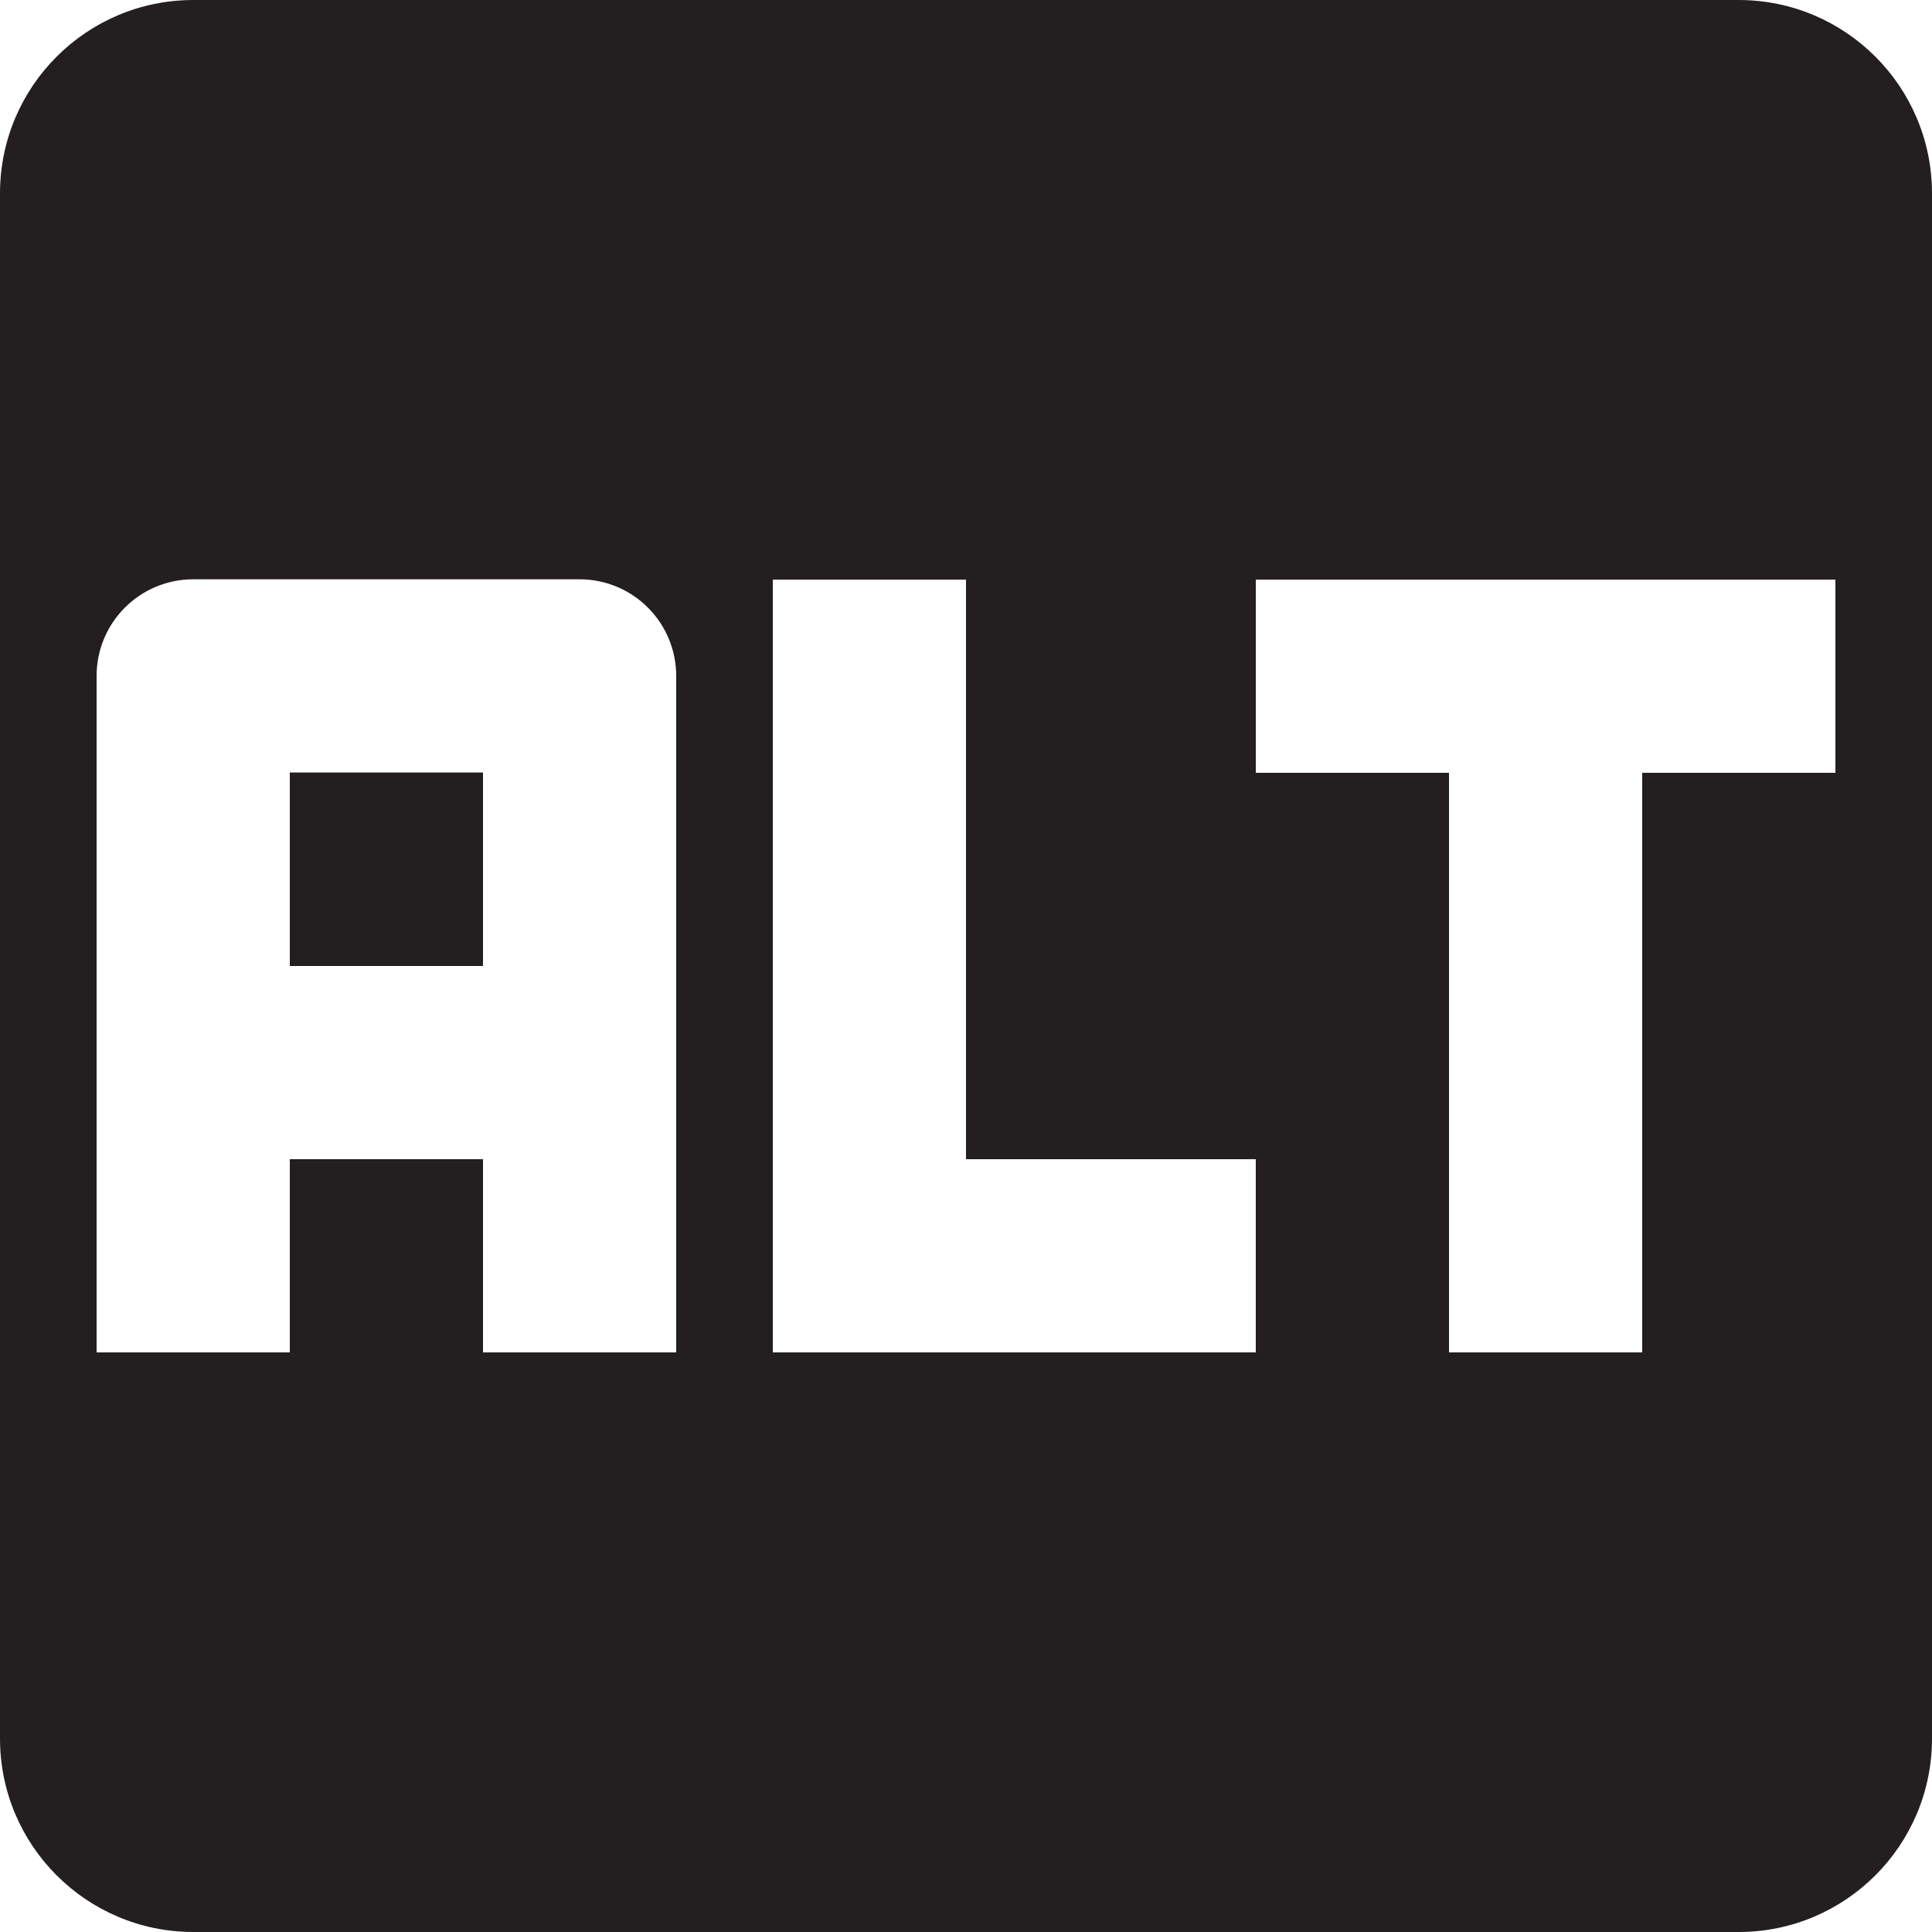
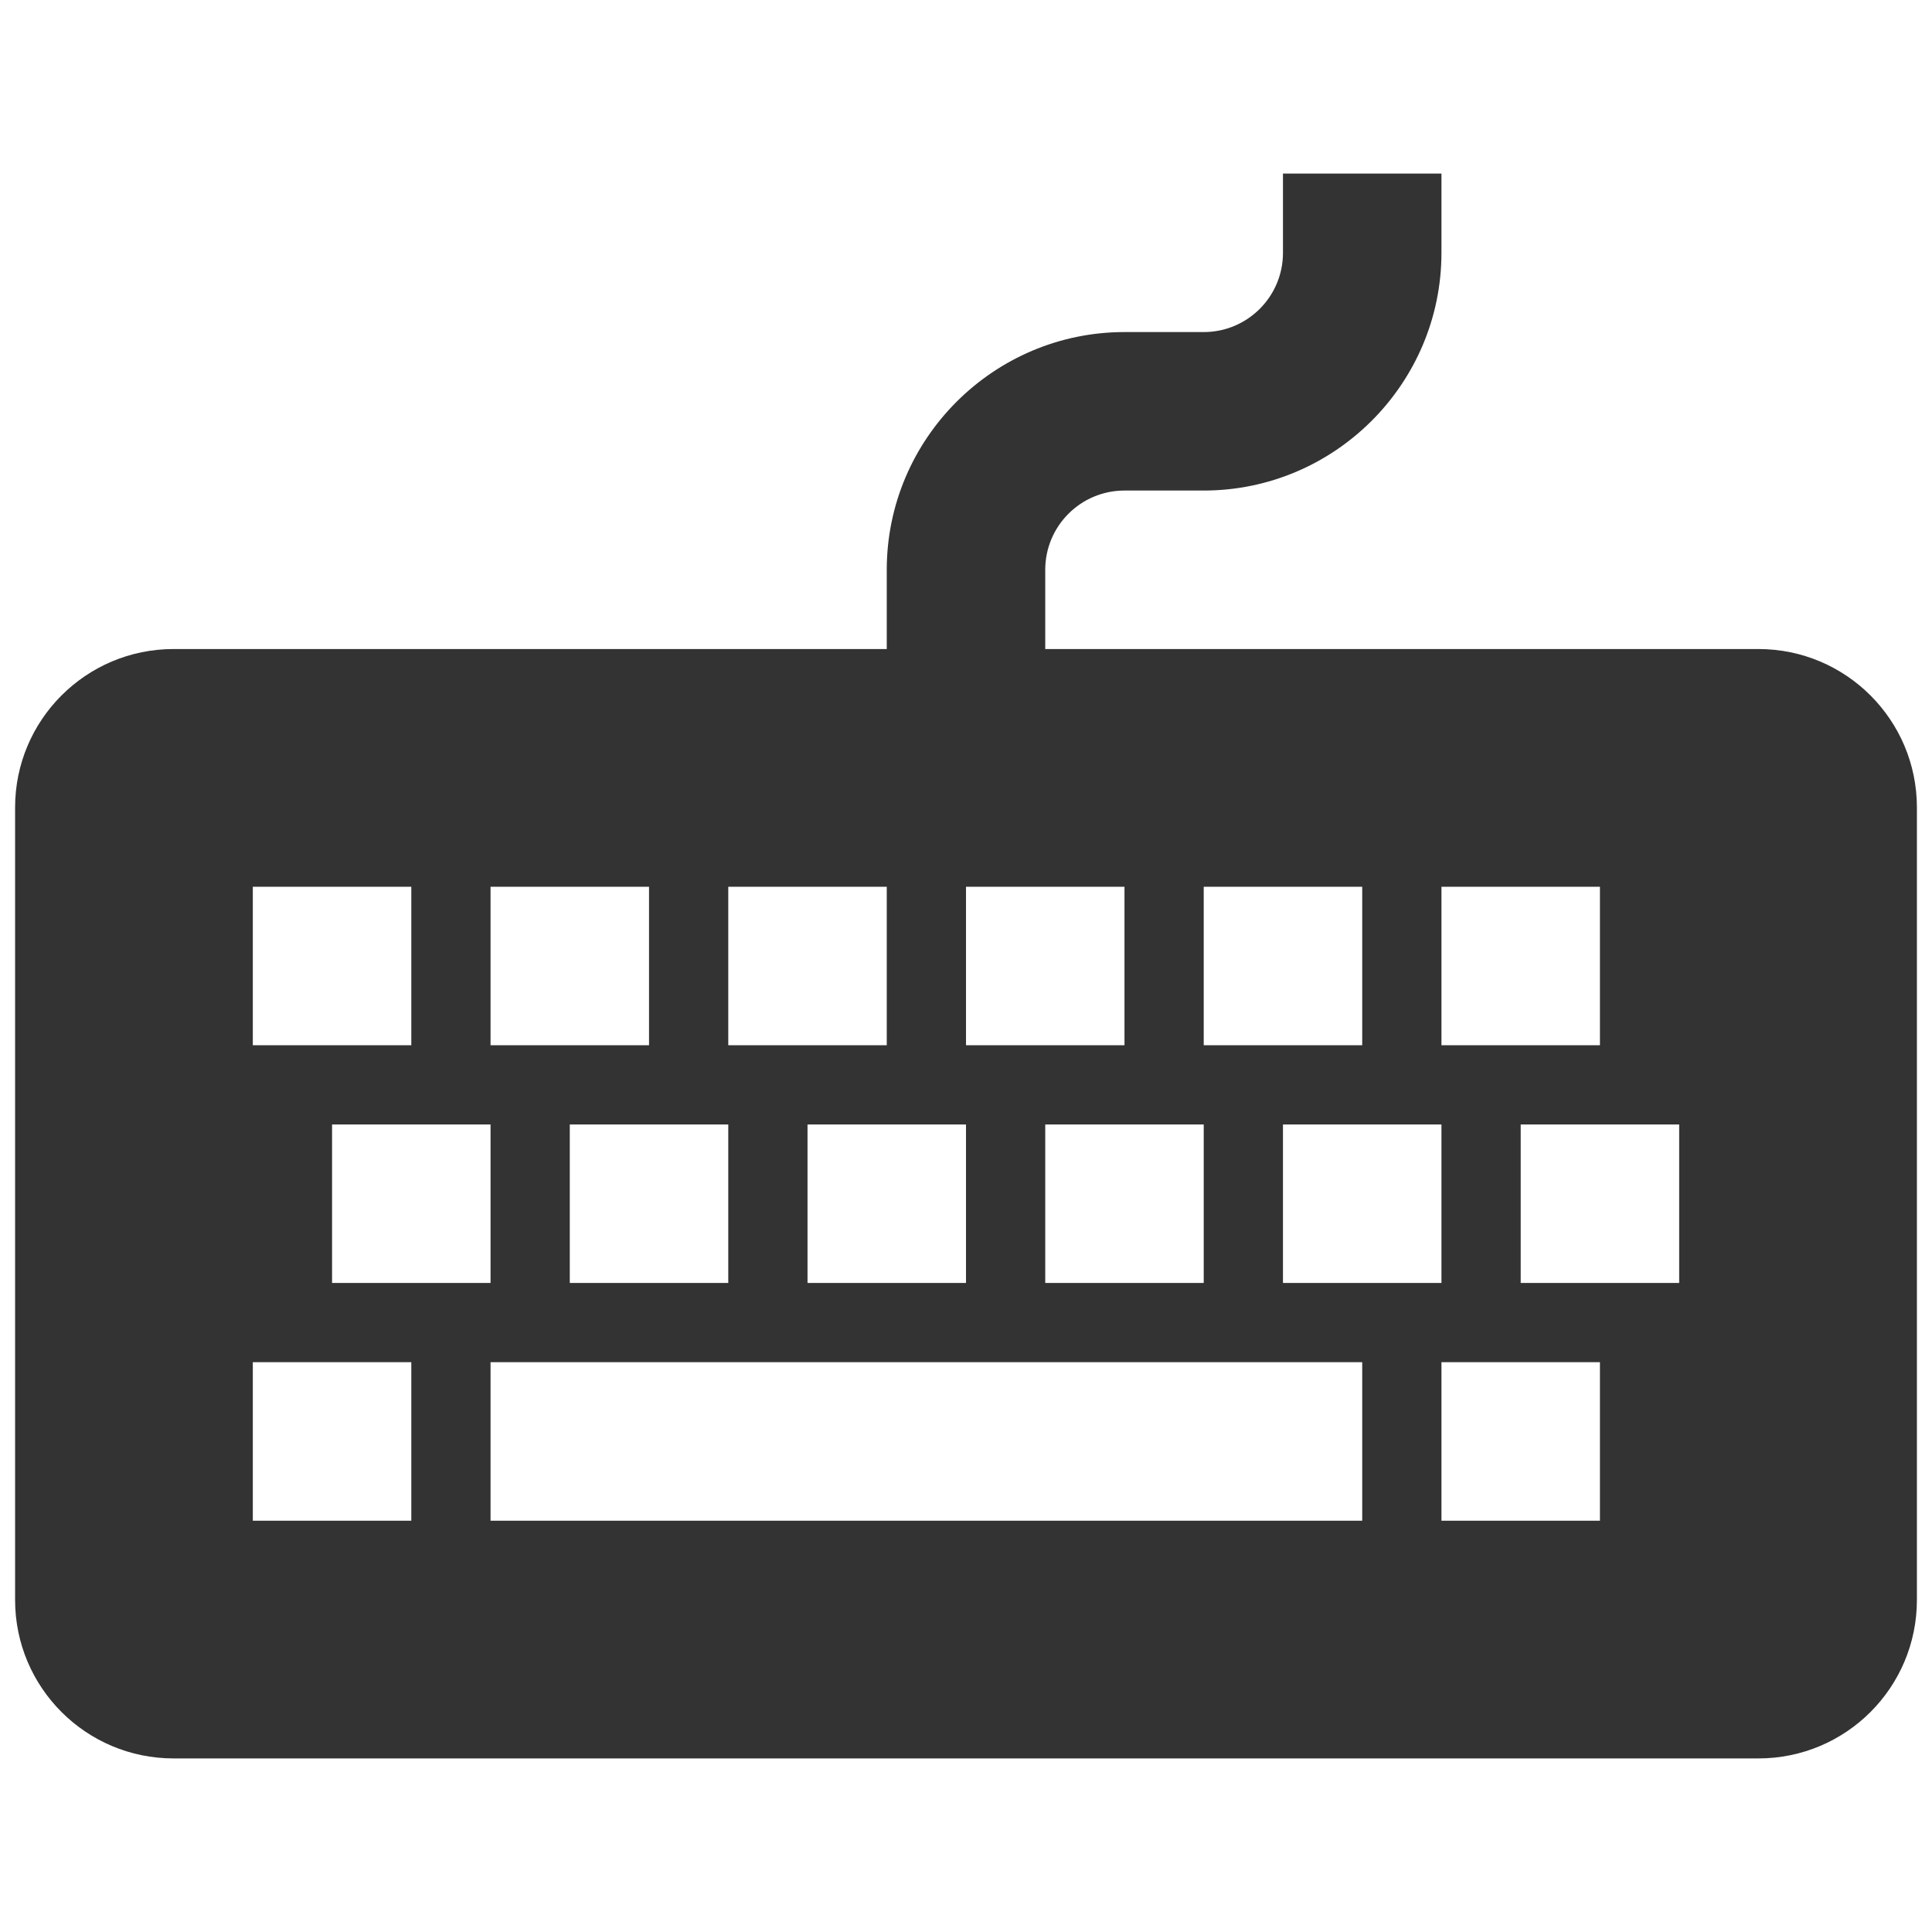
- <svg xmlns="http://www.w3.org/2000/svg" id="Layer_1" data-name="Layer 1" viewBox="0 0 512 512">
-   <defs>
-     <style>.cls-1{fill:#231f20;}</style>
-   </defs>
-   <path class="cls-1" d="M460.8 0H51.2A51.25 51.25 0 0 0 0 51.2v409.6A51.25 51.25 0 0 0 51.2 512h409.6a51.25 51.25 0 0 0 51.2-51.2V51.2A51.25 51.25 0 0 0 460.8 0zM179.2 358.4H128v-51.2H76.8v51.2H25.6V179.12a25.61 25.61 0 0 1 25.6-25.6h102.4a25.61 25.61 0 0 1 25.6 25.6V358.4zm153.6 0h-128V153.6H256v153.6h76.8v51.2zm153.6-153.6h-51.2v153.6H384V204.8h-51.2v-51.2h153.6v51.2z" />
-   <path class="cls-1" d="M76.8 204.72H128V256H76.8z" />
+ <svg xmlns="http://www.w3.org/2000/svg" width="512" height="512" viewBox="0 0 512 512">
+   <path fill="#333" d="M466 172H277v-21c0-11.6 9.4-21 21-21h21c34.7 0 63-28.3 63-63V46h-42v21c0 11.6-9.4 21-21 21h-21c-34.7 0-63 28.3-63 63v21H46c-23.2 0-42 18.8-42 42v210c0 23.2 18.8 42 42 42h420c23.2 0 42-18.8 42-42V214c0-23.2-18.8-42-42-42zm-84 63h42v42h-42v-42zm-63 0h42v42h-42v-42zm63 63v42h-42v-42h42zm-126-63h42v42h-42v-42zm63 63v42h-42v-42h42zm-63 0v42h-42v-42h42zm-63-63h42v42h-42v-42zm-63 0h42v42h-42v-42zm63 63v42h-42v-42h42zM67 235h42v42H67v-42zm63 63v42H88v-42h42zm-21 105H67v-42h42v42zm252 0H130v-42h231v42zm63 0h-42v-42h42v42zm21-63h-42v-42h42v42z" />
</svg>
